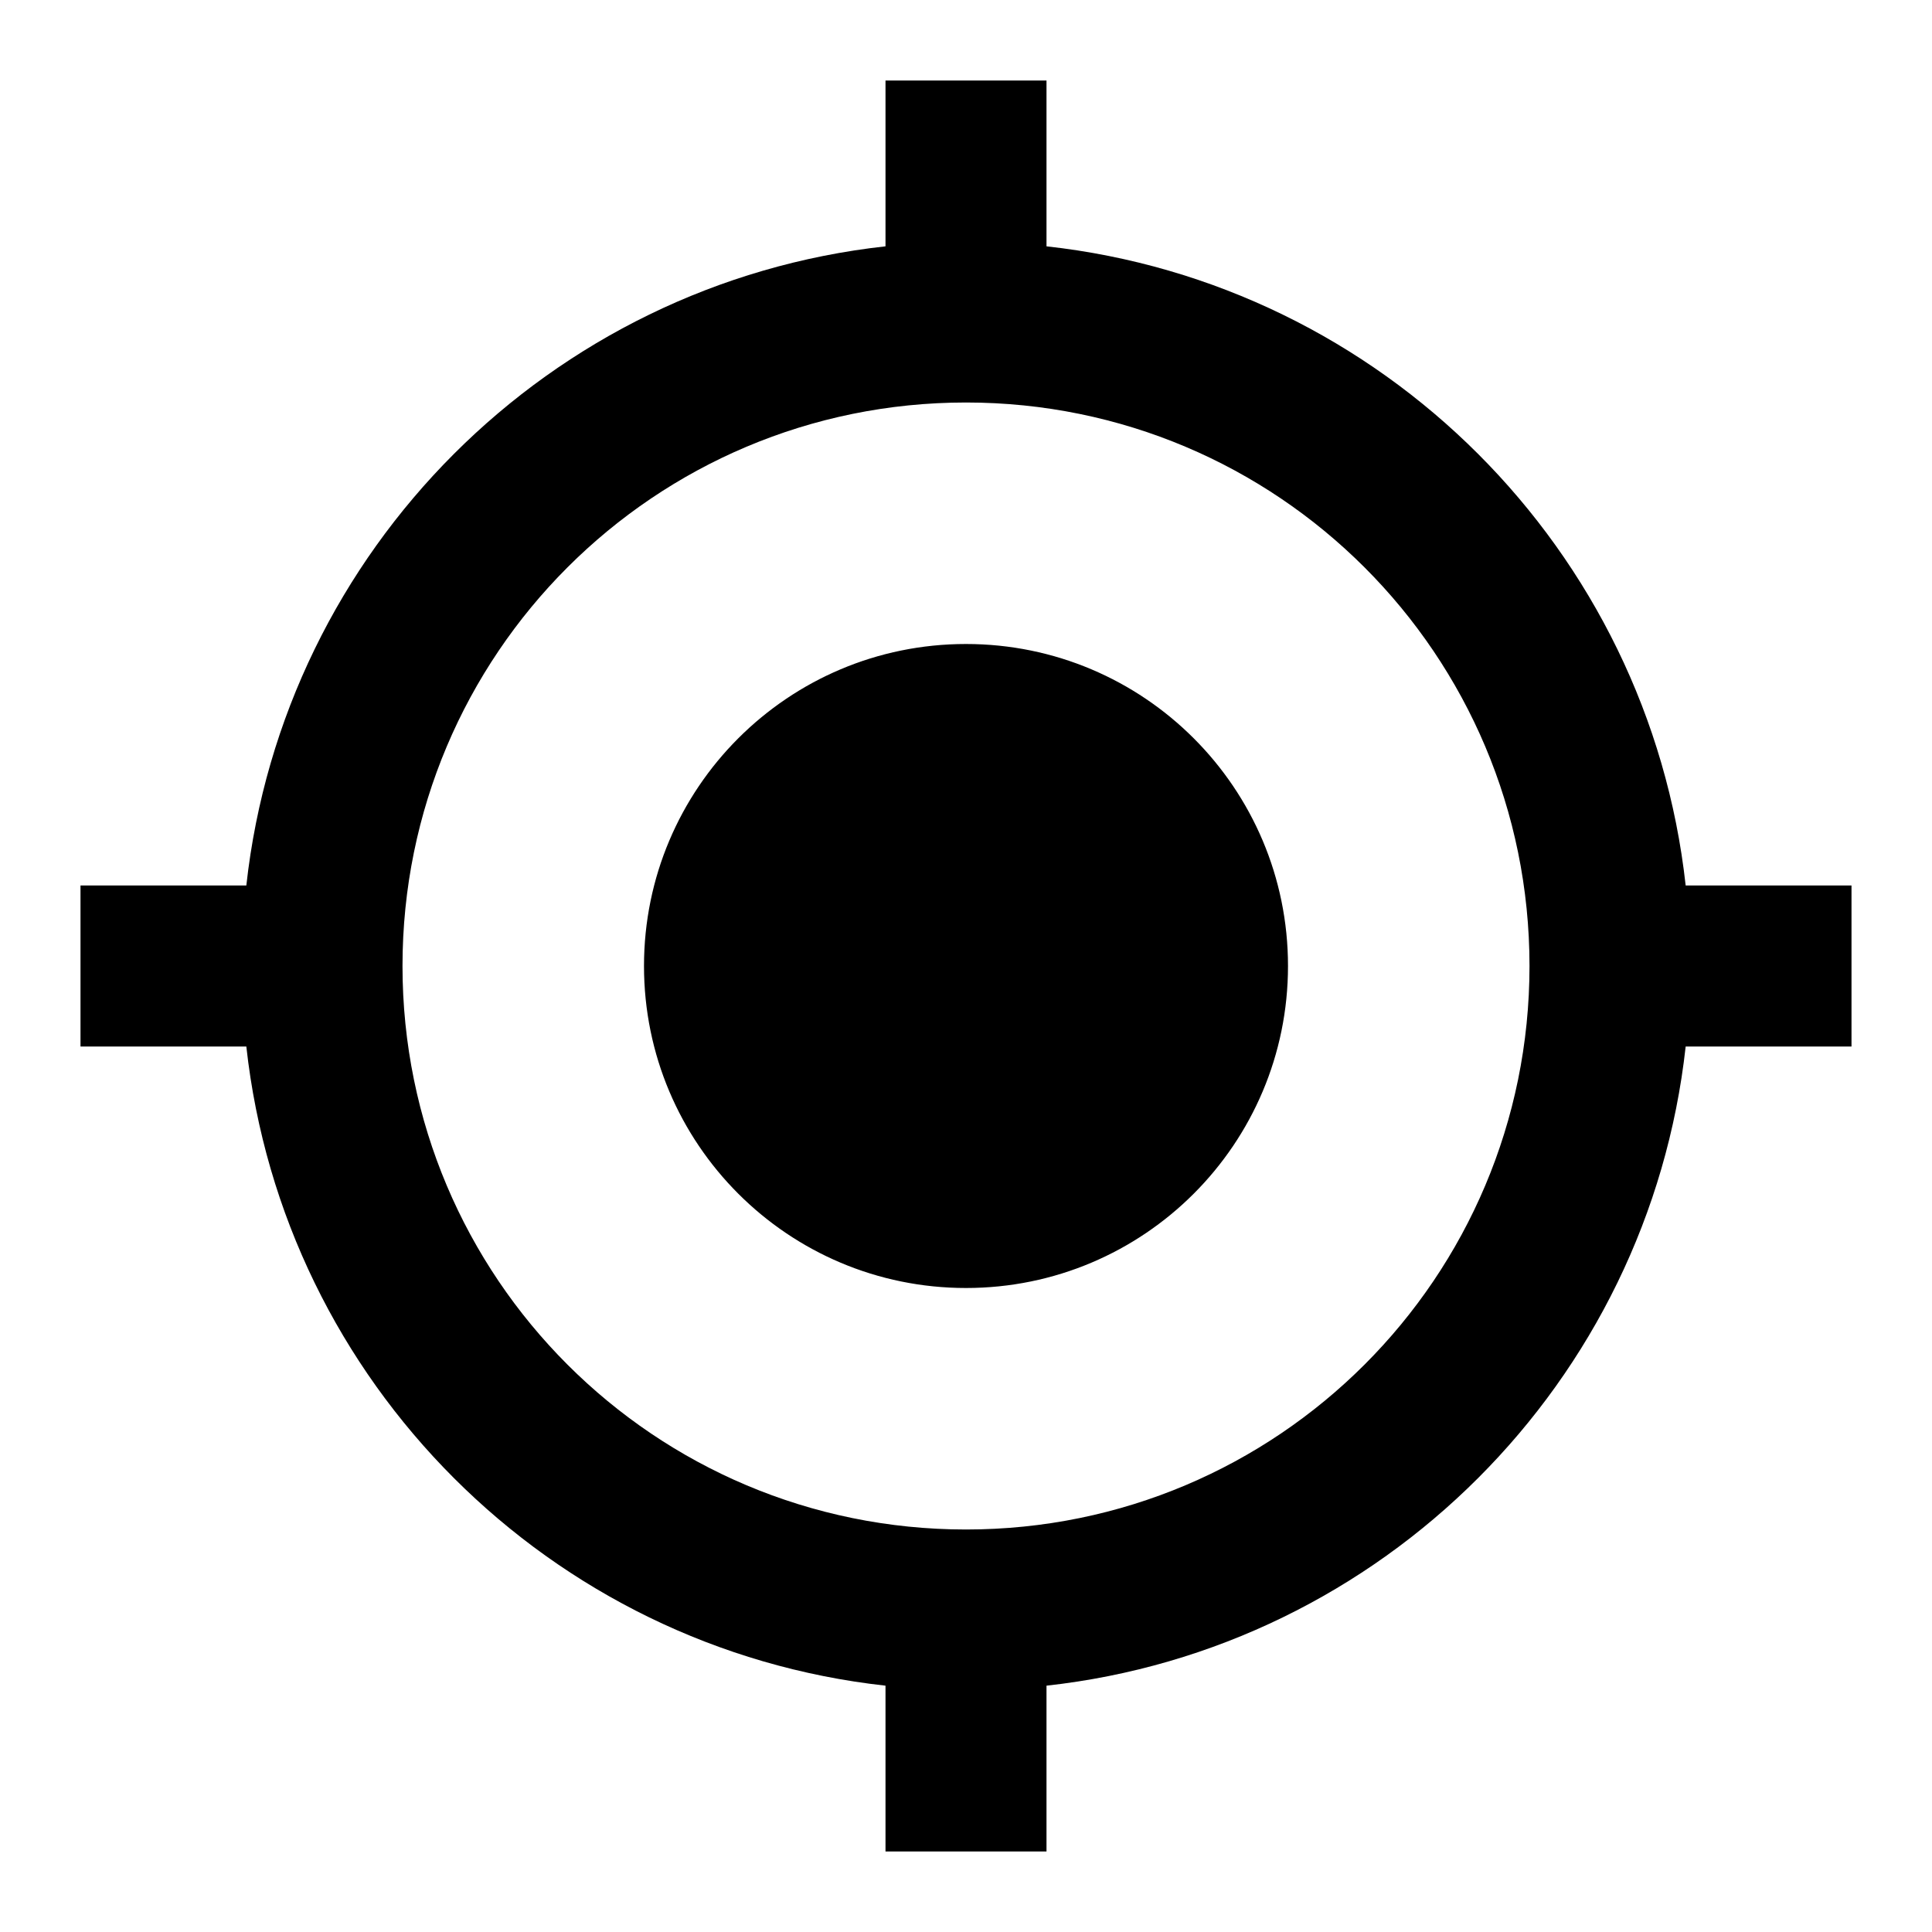
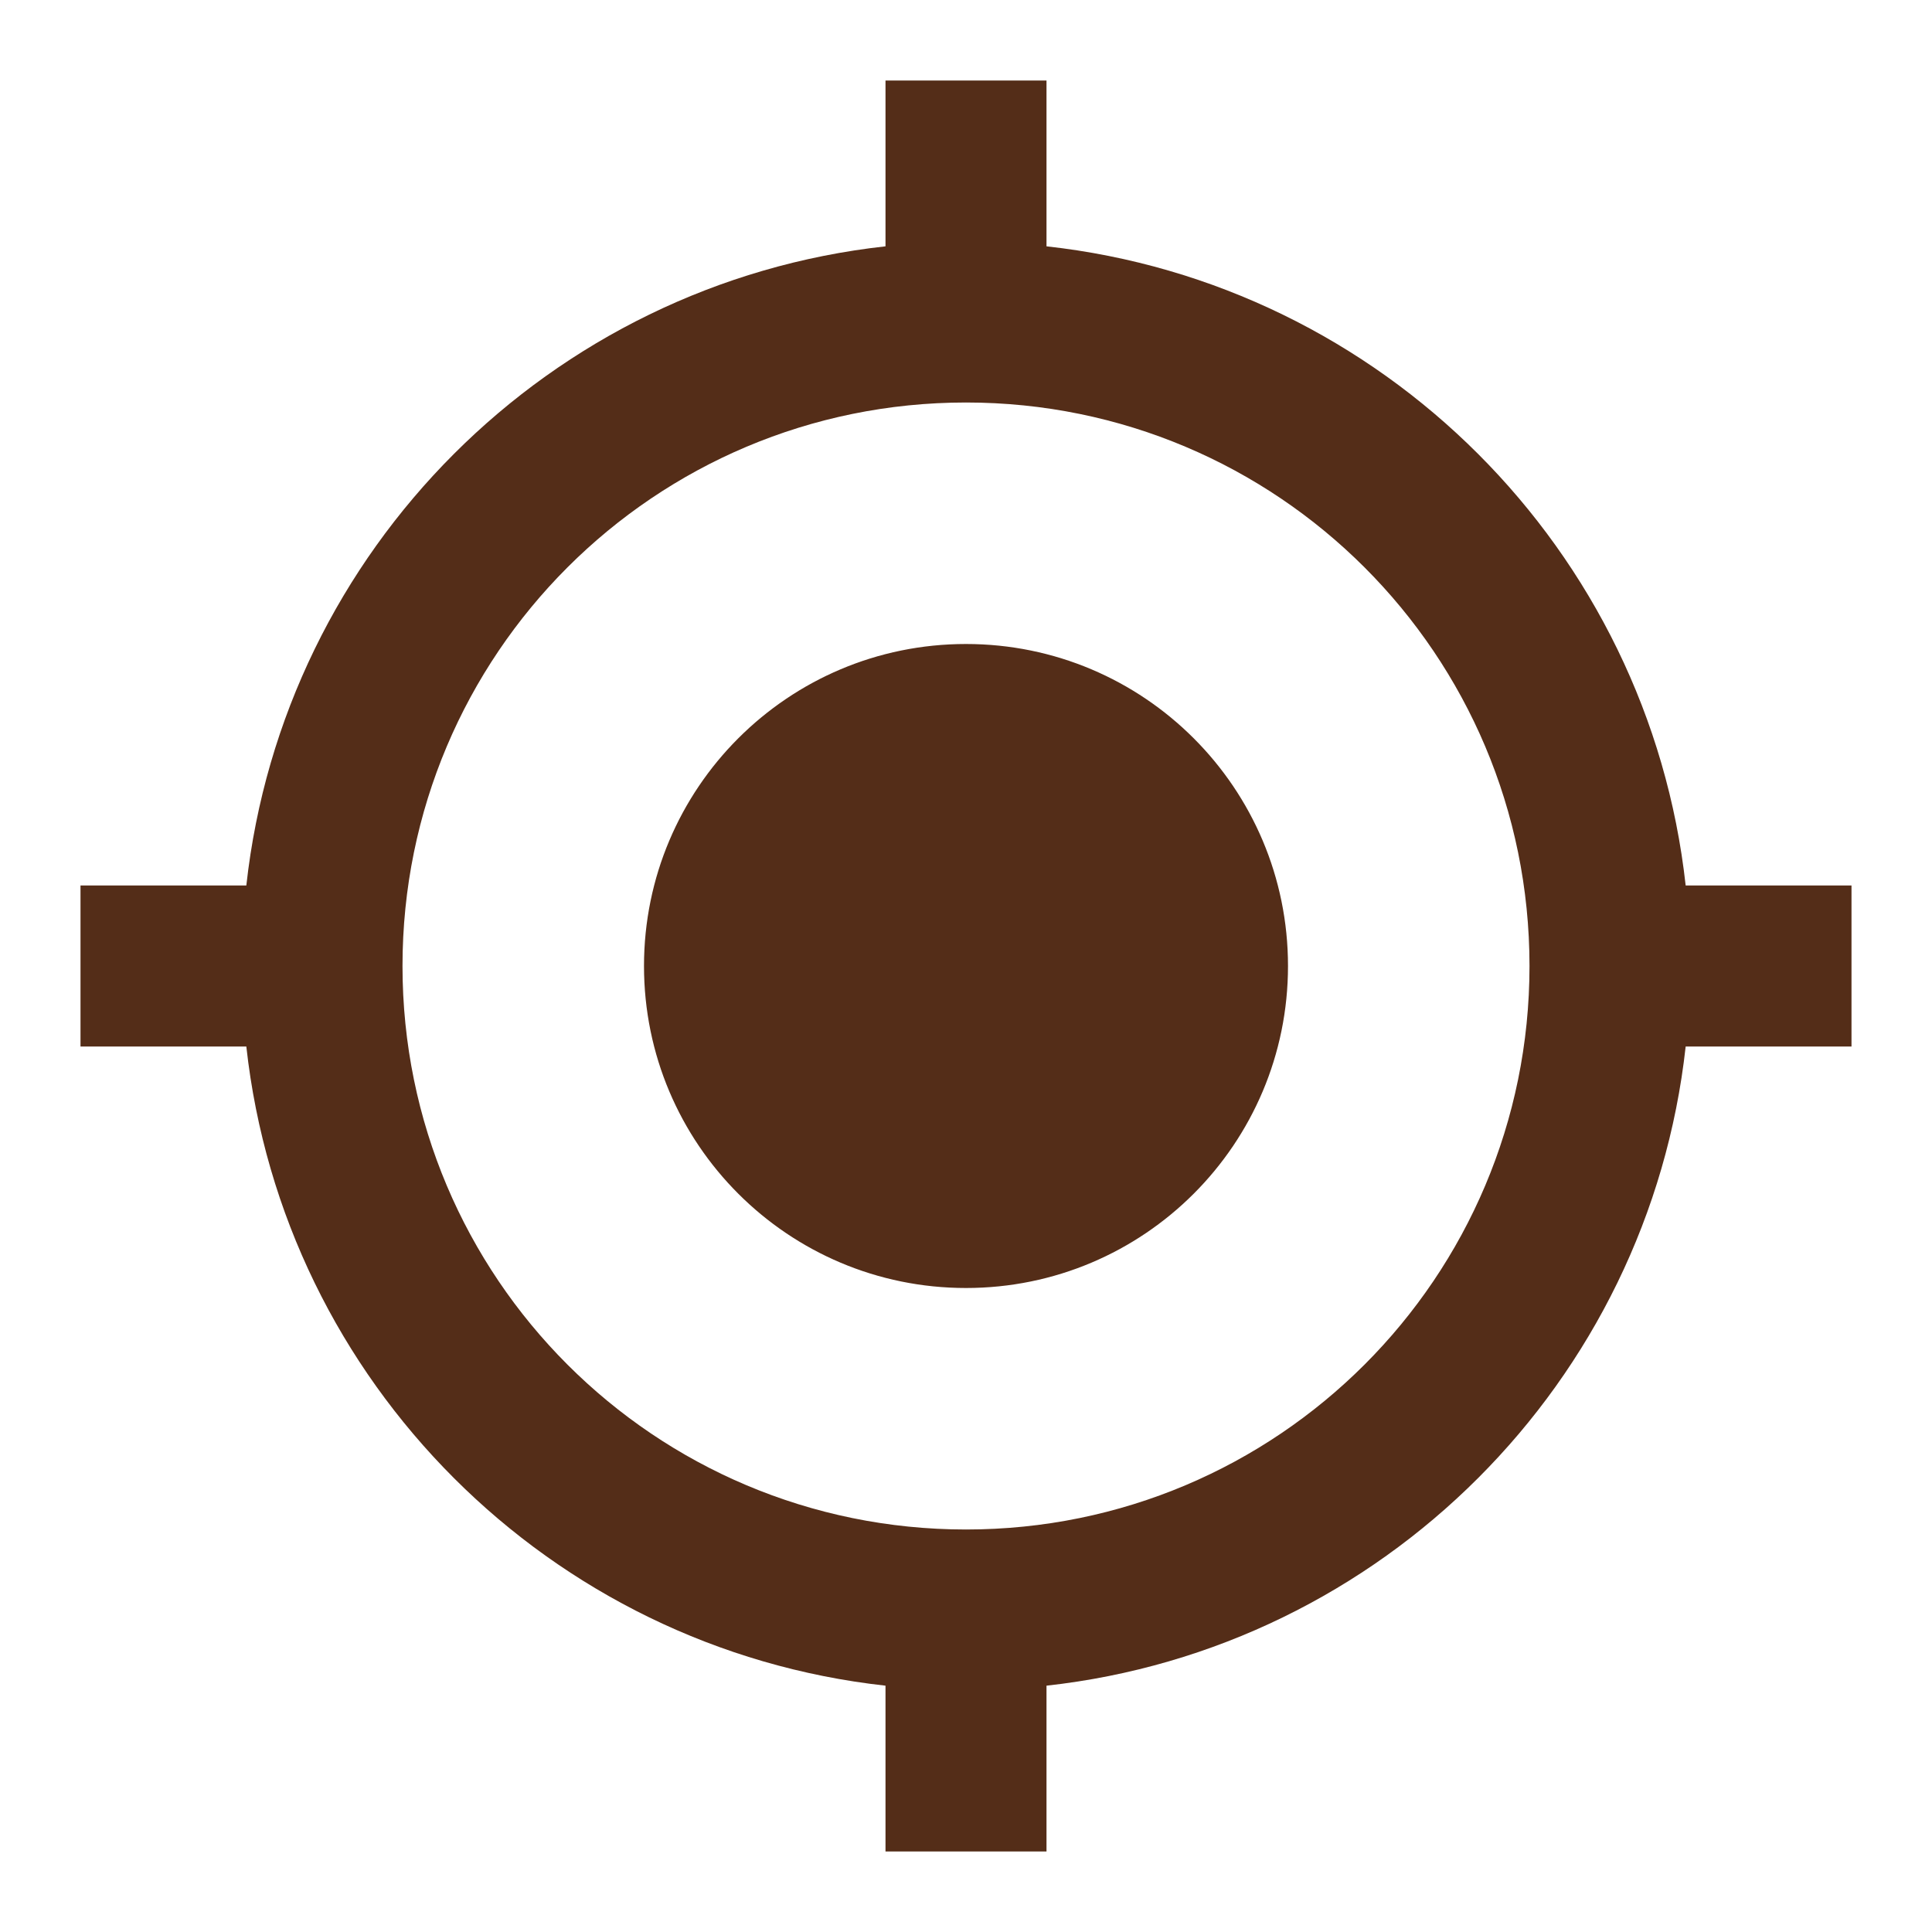
- <svg xmlns="http://www.w3.org/2000/svg" width="24" height="24" viewBox="0 0 24 24">
+ <svg xmlns="http://www.w3.org/2000/svg" fill="#542d18" width="24" height="24" viewBox="0 0 24 24">
  <path d="M0 0h24v24H0z" fill="none" />
  <path d="M12 8c-2.21 0-4 1.79-4 4s1.79 4 4 4 4-1.79 4-4-1.79-4-4-4zm8.94 3c-.46-4.17-3.77-7.48-7.94-7.94V1h-2v2.06C6.83 3.52 3.52 6.83 3.06 11H1v2h2.06c.46 4.17 3.77 7.48 7.94 7.94V23h2v-2.06c4.17-.46 7.48-3.77 7.94-7.94H23v-2h-2.06zM12 19c-3.87 0-7-3.13-7-7s3.13-7 7-7 7 3.13 7 7-3.13 7-7 7z" />
</svg>
